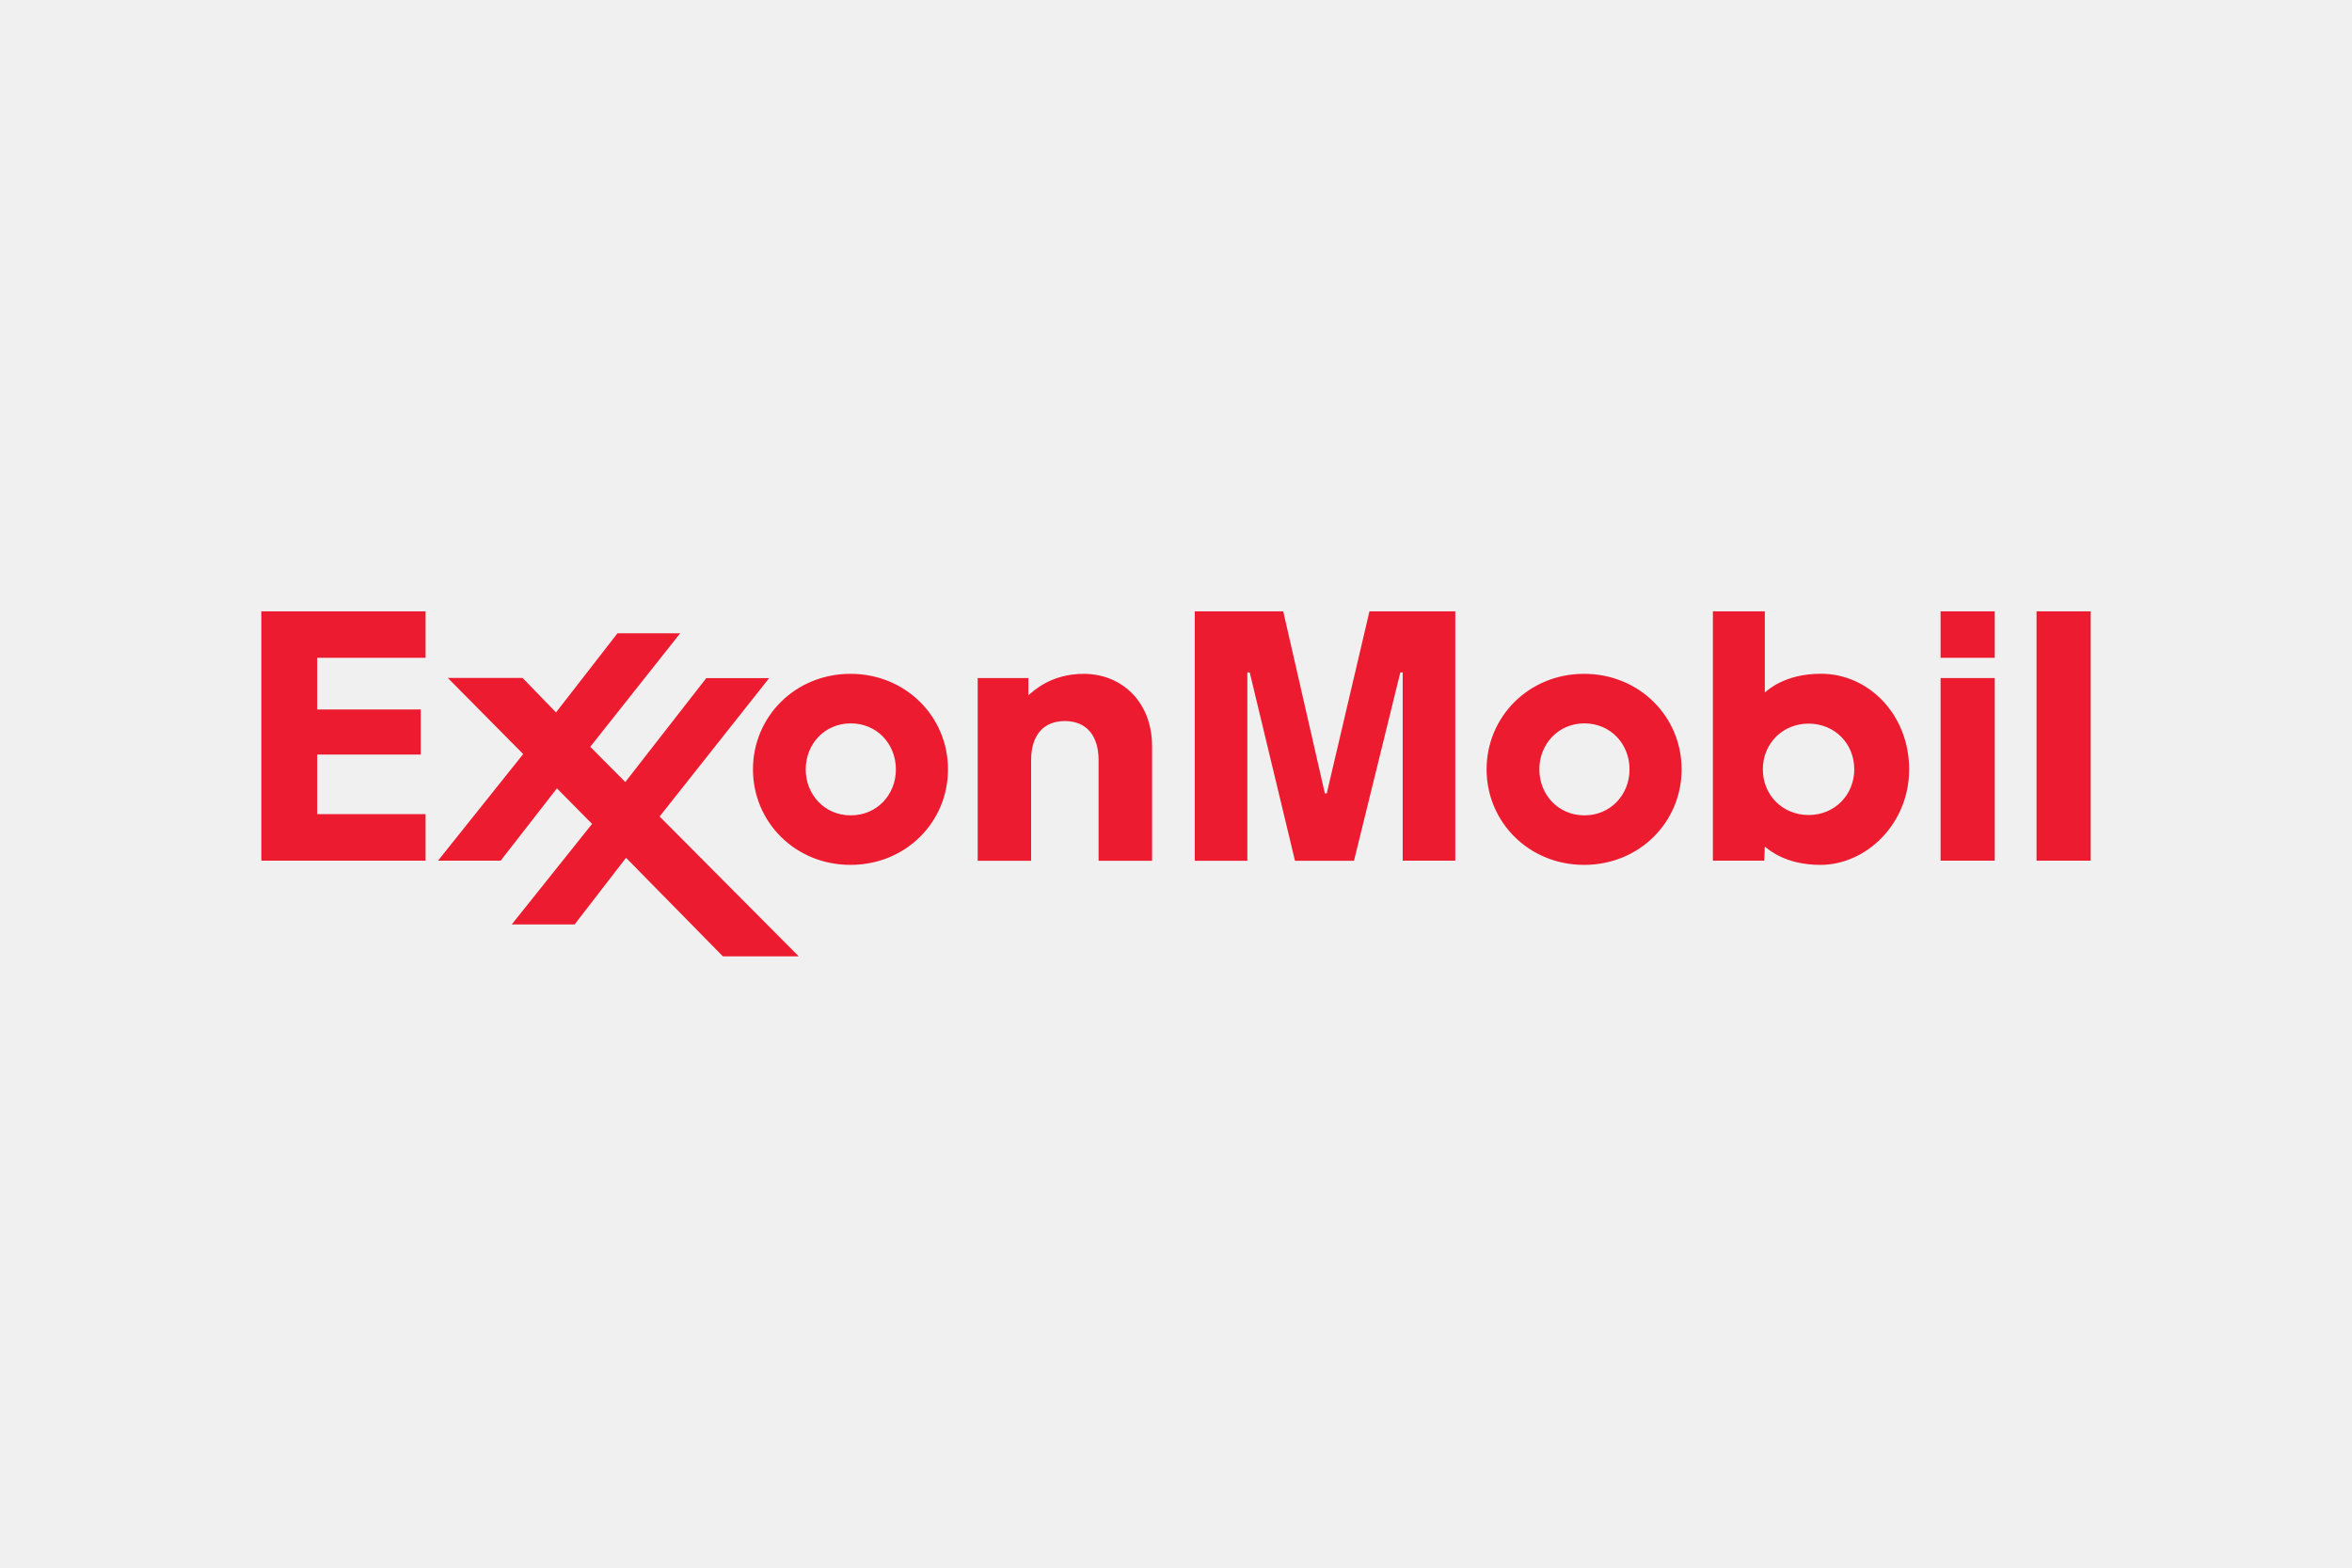
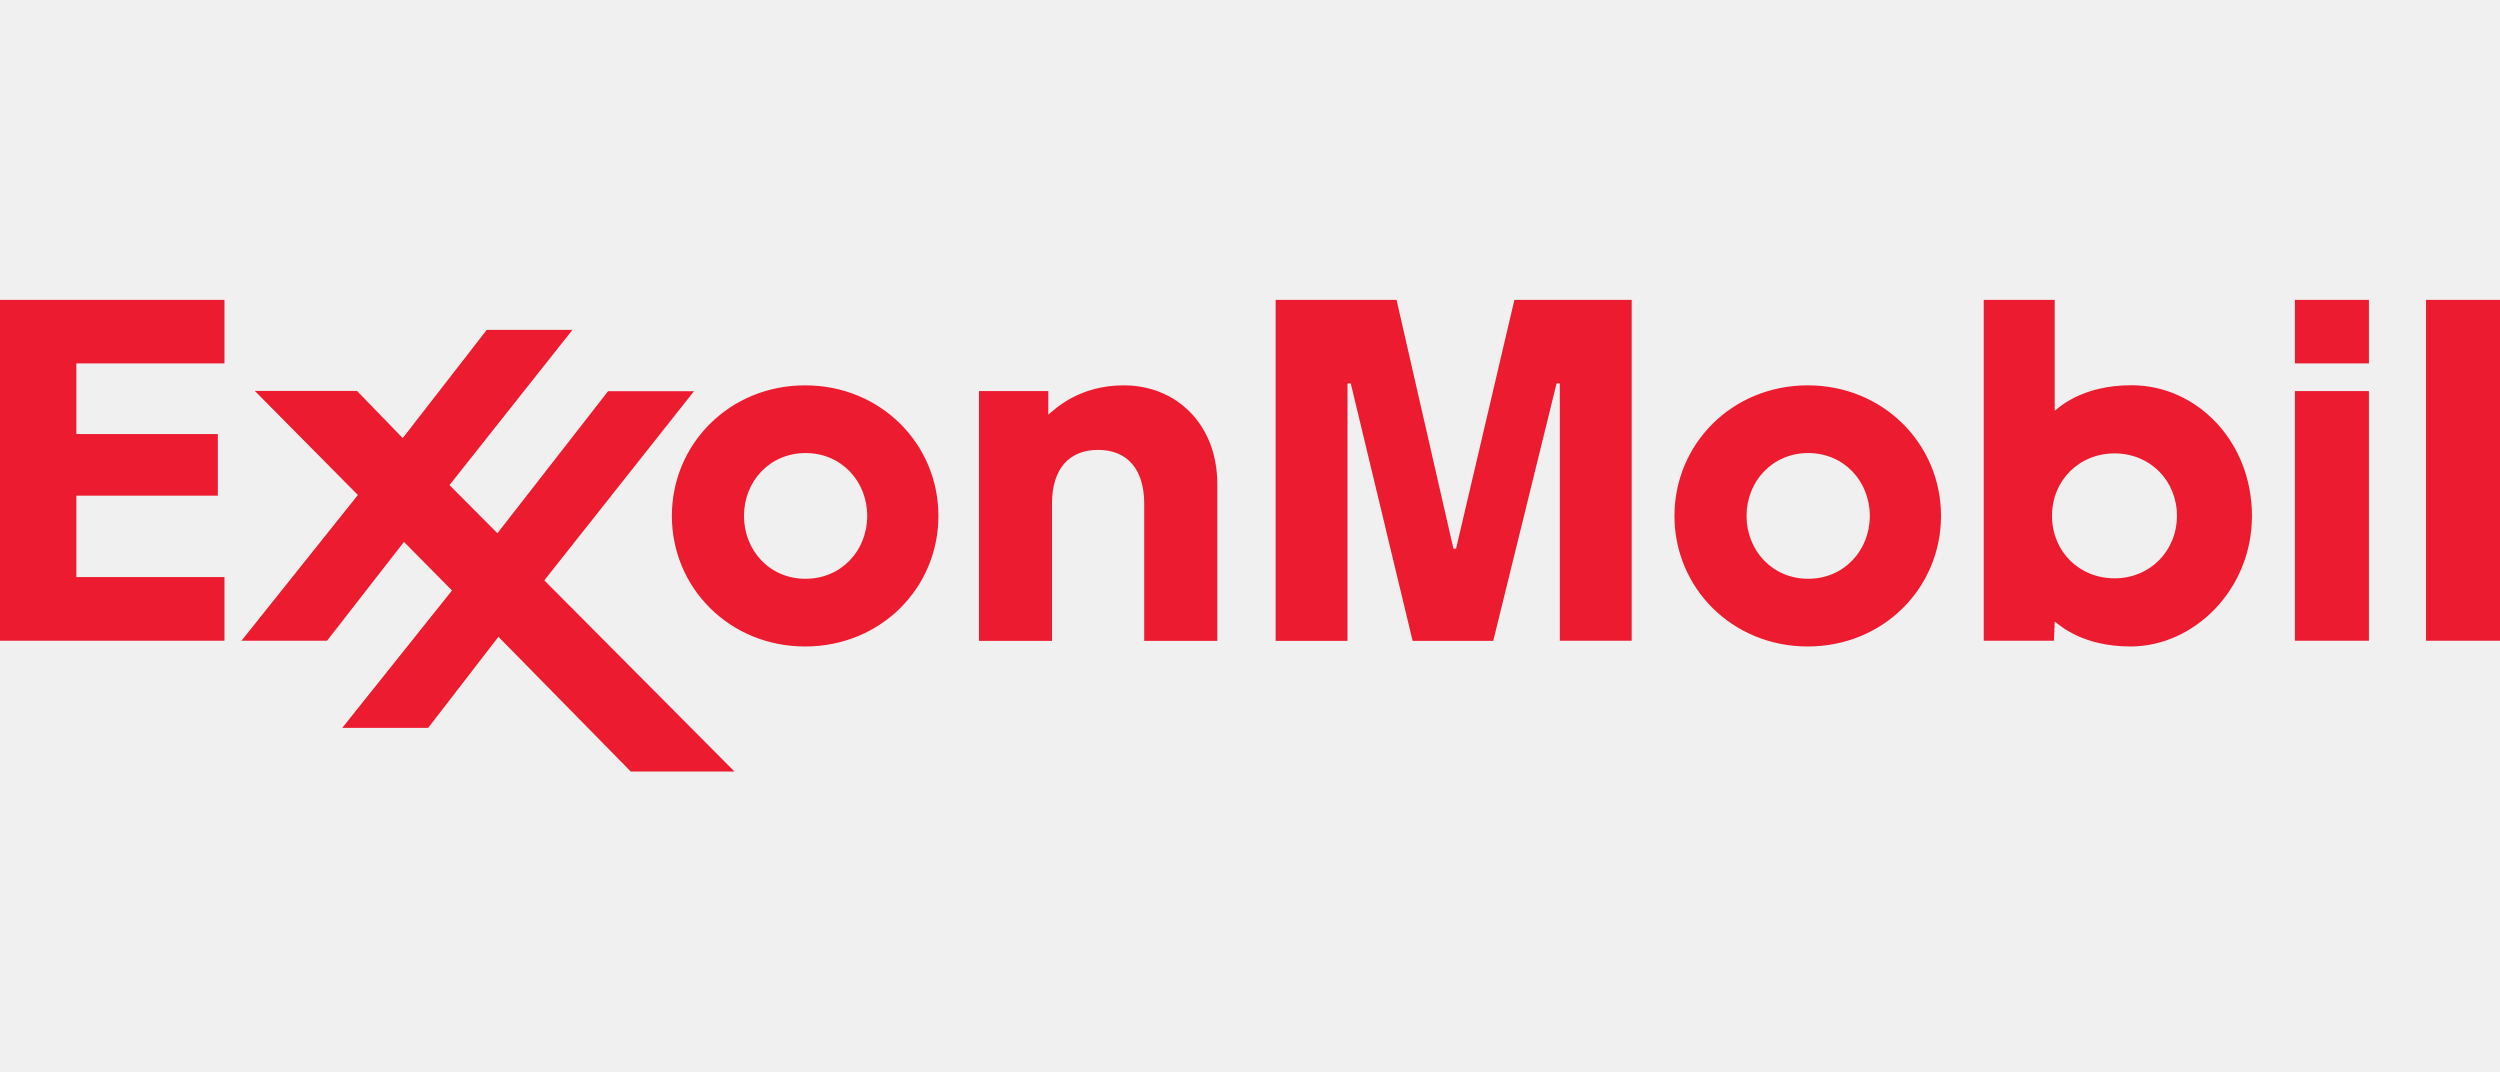
- <svg xmlns="http://www.w3.org/2000/svg" width="180" height="120" viewBox="0 0 180 120" fill="none">
-   <g clip-path="url(#clip0_11105_18929)">
-     <g clip-path="url(#clip1_11105_18929)">
-       <path fill-rule="evenodd" clip-rule="evenodd" d="M74.831 51.901H78.704V53.223C79.119 52.864 80.461 51.579 82.936 51.579C85.852 51.579 88.169 53.733 88.169 57.115V65.888H84.076V58.198C84.076 56.315 83.156 55.194 81.494 55.194C79.881 55.194 78.912 56.246 78.912 58.198V65.888H74.824V51.901H74.831ZM117.807 58.891C117.807 56.958 119.255 55.371 121.258 55.371C123.267 55.371 124.709 56.958 124.709 58.891C124.709 60.825 123.267 62.411 121.258 62.411C119.249 62.411 117.807 60.825 117.807 58.891ZM113.77 58.891C113.77 62.922 117.001 66.203 121.233 66.203C125.465 66.203 128.696 62.928 128.696 58.891C128.696 54.854 125.459 51.579 121.233 51.579C117.001 51.579 113.77 54.86 113.77 58.891ZM61.662 58.891C61.662 56.958 63.104 55.371 65.113 55.371C67.122 55.371 68.564 56.958 68.564 58.891C68.564 60.825 67.122 62.411 65.113 62.411C63.104 62.418 61.662 60.825 61.662 58.891ZM57.625 58.891C57.625 62.922 60.856 66.203 65.088 66.203C69.32 66.203 72.551 62.928 72.551 58.891C72.551 54.854 69.314 51.579 65.088 51.579C60.856 51.579 57.625 54.86 57.625 58.891ZM148.515 51.901H152.659V65.882H148.515V51.901ZM148.515 46.793H152.659V50.351H148.515V46.793ZM155.858 46.793H160.002V65.882H155.858V46.793ZM141.908 58.885C141.908 60.856 140.397 62.386 138.419 62.386C136.417 62.386 134.912 60.862 134.912 58.891C134.912 56.901 136.436 55.389 138.419 55.389C140.416 55.396 141.908 56.92 141.908 58.885ZM135.019 65.882L135.063 64.805C135.352 65.025 136.631 66.203 139.314 66.203C142.84 66.203 146.109 63.048 146.109 58.891C146.109 54.734 143.042 51.573 139.358 51.573C136.549 51.573 135.258 52.864 135.063 53.003V46.793H131.089V65.882H135.019Z" fill="#ED1B2F" />
-       <path fill-rule="evenodd" clip-rule="evenodd" d="M33.521 65.882L40.04 57.72L34.271 51.894H39.995L42.552 54.533L47.257 48.474H52.056L45.172 57.165L47.855 59.861L54.052 51.907H58.864L50.481 62.5L61.131 73.206H55.324L47.912 65.661L43.976 70.762H39.164L45.311 63.066L42.622 60.346L38.314 65.882H33.521ZM20 46.793H32.57V50.351H24.276V54.306H32.199V57.757H24.276V62.317H32.57V65.882H20V46.793ZM91.442 46.793H98.206L101.393 60.73H101.538L104.806 46.793H111.375V65.882H107.35V51.472H107.168L103.622 65.888H99.107L95.643 51.472H95.46V65.888H91.436V46.793H91.442Z" fill="#ED1B2F" />
+ <svg xmlns="http://www.w3.org/2000/svg" width="140" height="60" viewBox="0 0 140 60" fill="none">
+   <g clip-path="url(#clip0_11105_18931)">
+     <g clip-path="url(#clip1_11105_18931)">
+       <path fill-rule="evenodd" clip-rule="evenodd" d="M54.831 21.901H58.704V23.223C59.119 22.864 60.461 21.579 62.936 21.579C65.852 21.579 68.169 23.733 68.169 27.115V35.888H64.076V28.198C64.076 26.315 63.156 25.194 61.494 25.194C59.881 25.194 58.912 26.246 58.912 28.198V35.888H54.824V21.901H54.831ZM97.807 28.891C97.807 26.958 99.255 25.371 101.258 25.371C103.267 25.371 104.709 26.958 104.709 28.891C104.709 30.825 103.267 32.411 101.258 32.411C99.249 32.411 97.807 30.825 97.807 28.891ZM93.77 28.891C93.77 32.922 97.001 36.203 101.233 36.203C105.465 36.203 108.696 32.928 108.696 28.891C108.696 24.854 105.459 21.579 101.233 21.579C97.001 21.579 93.77 24.86 93.77 28.891ZM41.662 28.891C41.662 26.958 43.104 25.371 45.113 25.371C47.122 25.371 48.564 26.958 48.564 28.891C48.564 30.825 47.122 32.411 45.113 32.411C43.104 32.418 41.662 30.825 41.662 28.891ZM37.625 28.891C37.625 32.922 40.856 36.203 45.088 36.203C49.32 36.203 52.551 32.928 52.551 28.891C52.551 24.854 49.314 21.579 45.088 21.579C40.856 21.579 37.625 24.86 37.625 28.891ZM128.515 21.901H132.659V35.882H128.515V21.901ZM128.515 16.793H132.659V20.351H128.515V16.793ZM135.858 16.793H140.002V35.882H135.858V16.793ZM121.908 28.885C121.908 30.856 120.397 32.386 118.419 32.386C116.417 32.386 114.912 30.862 114.912 28.891C114.912 26.901 116.436 25.39 118.419 25.39C120.416 25.396 121.908 26.92 121.908 28.885ZM115.019 35.882L115.063 34.805C115.352 35.025 116.631 36.203 119.314 36.203C122.84 36.203 126.109 33.048 126.109 28.891C126.109 24.735 123.042 21.573 119.358 21.573C116.549 21.573 115.258 22.864 115.063 23.003V16.793H111.089V35.882H115.019Z" fill="#ED1B2F" />
+       <path fill-rule="evenodd" clip-rule="evenodd" d="M13.521 35.882L20.04 27.72L14.271 21.894H19.995L22.552 24.533L27.257 18.474H32.056L25.172 27.165L27.855 29.861L34.052 21.907H38.864L30.481 32.5L41.131 43.206H35.324L27.912 35.661L23.976 40.762H19.164L25.311 33.066L22.622 30.346L18.314 35.882H13.521ZM0 16.793H12.57V20.351H4.276V24.306H12.199V27.757H4.276V32.317H12.57V35.882H0V16.793ZM71.442 16.793H78.206L81.393 30.73H81.538L84.806 16.793H91.375V35.882H87.35V21.472H87.168L83.622 35.888H79.107L75.643 21.472H75.46V35.888H71.436V16.793H71.442Z" fill="#ED1B2F" />
    </g>
  </g>
  <defs>
-     <clipPath id="clip0_11105_18929">
-       <rect width="140" height="60" fill="white" transform="translate(20 30)" />
+     <clipPath id="clip0_11105_18931">
+       <rect width="140" height="60" fill="white" />
    </clipPath>
-     <clipPath id="clip1_11105_18929">
-       <rect width="140" height="26.413" fill="white" transform="translate(20 46.793)" />
+     <clipPath id="clip1_11105_18931">
+       <rect width="140" height="26.413" fill="white" transform="translate(0 16.793)" />
    </clipPath>
  </defs>
</svg>
